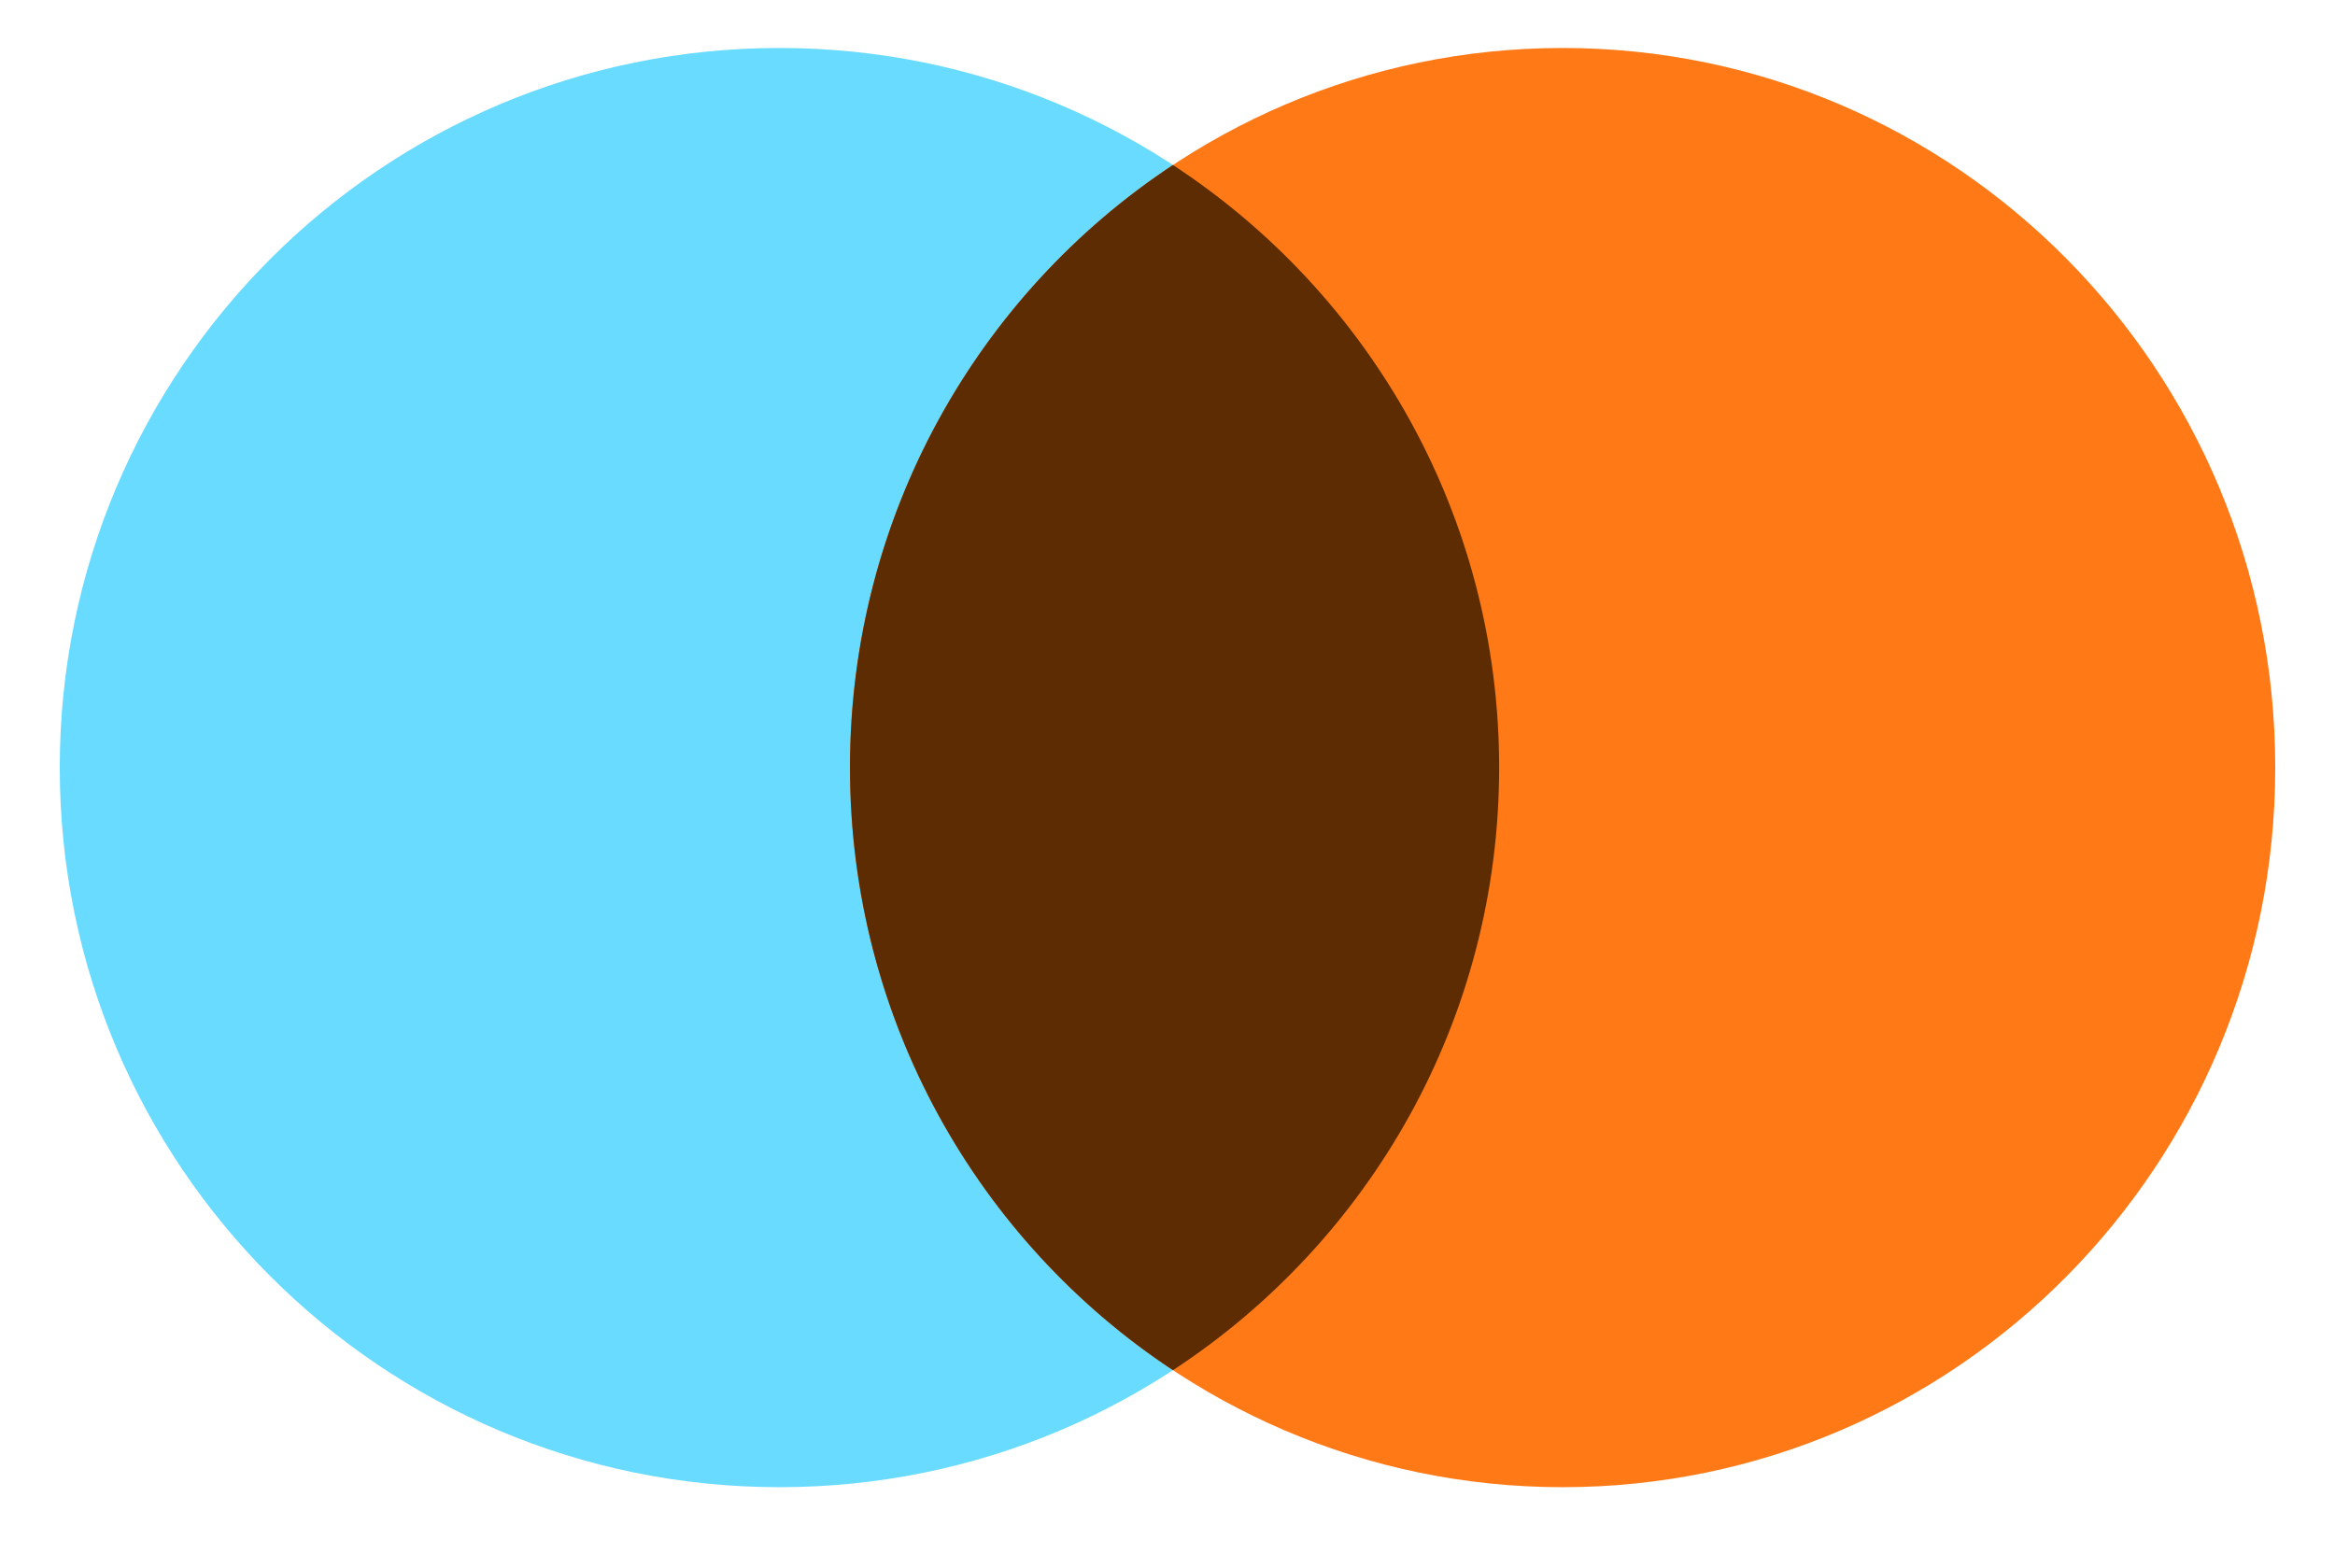
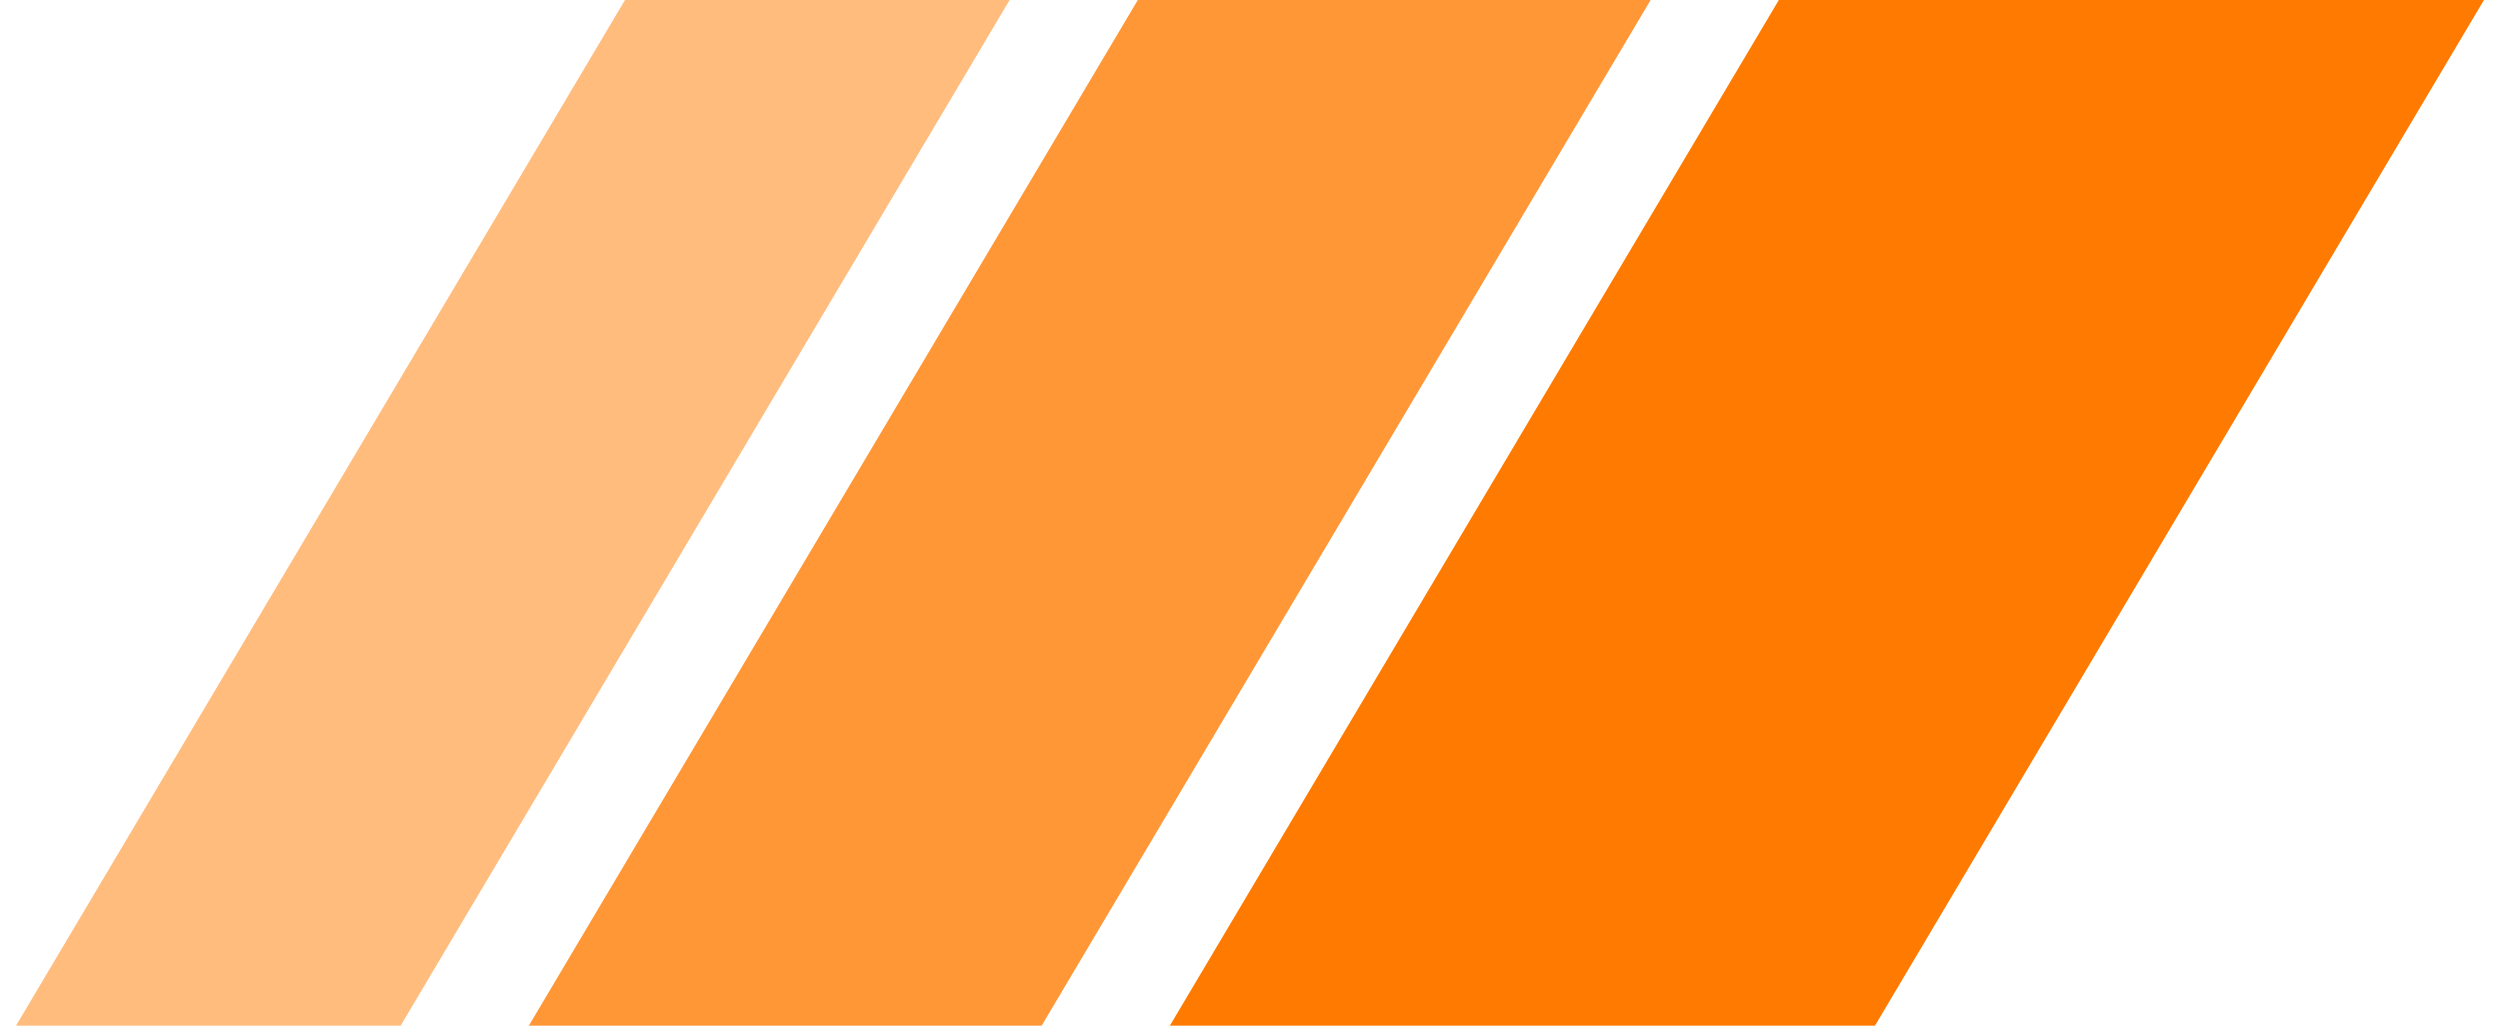
- <svg xmlns="http://www.w3.org/2000/svg" id="logo-14" width="73" height="49" viewBox="0 0 73 49" fill="none">
-   <path d="M46.868 24C46.868 36.426 36.794 46.5 24.368 46.5C11.941 46.5 1.868 36.426 1.868 24C1.868 11.574 11.941 1.5 24.368 1.5C36.794 1.5 46.868 11.574 46.868 24Z" class="ccustom" fill="#68DBFF" />
-   <path d="M71.132 24C71.132 36.426 61.157 46.5 48.853 46.5C36.548 46.5 26.573 36.426 26.573 24C26.573 11.574 36.548 1.5 48.853 1.5C61.157 1.5 71.132 11.574 71.132 24Z" class="ccompli1" fill="#FF7917" />
-   <path d="M36.67 42.842C42.811 38.824 46.868 31.886 46.868 24C46.868 16.114 42.811 9.176 36.67 5.159C30.59 9.176 26.573 16.114 26.573 24C26.573 31.886 30.59 38.824 36.67 42.842Z" class="ccompli2" fill="#5D2C02" />
+ <svg xmlns="http://www.w3.org/2000/svg" id="logo-38" width="100%" height="100%" viewBox="0 0 78 32" fill="none">
+   <path d="M55.5 0H77.5L58.5 32H36.5L55.5 0Z" class="ccustom" fill="#FF7A00" />
+   <path d="M35.5 0H51.5L32.5 32H16.5L35.5 0Z" class="ccompli1" fill="#FF9736" />
+   <path d="M19.5 0H31.5L12.5 32H0.5L19.5 0Z" class="ccompli2" fill="#FFBC7D" />
</svg>
